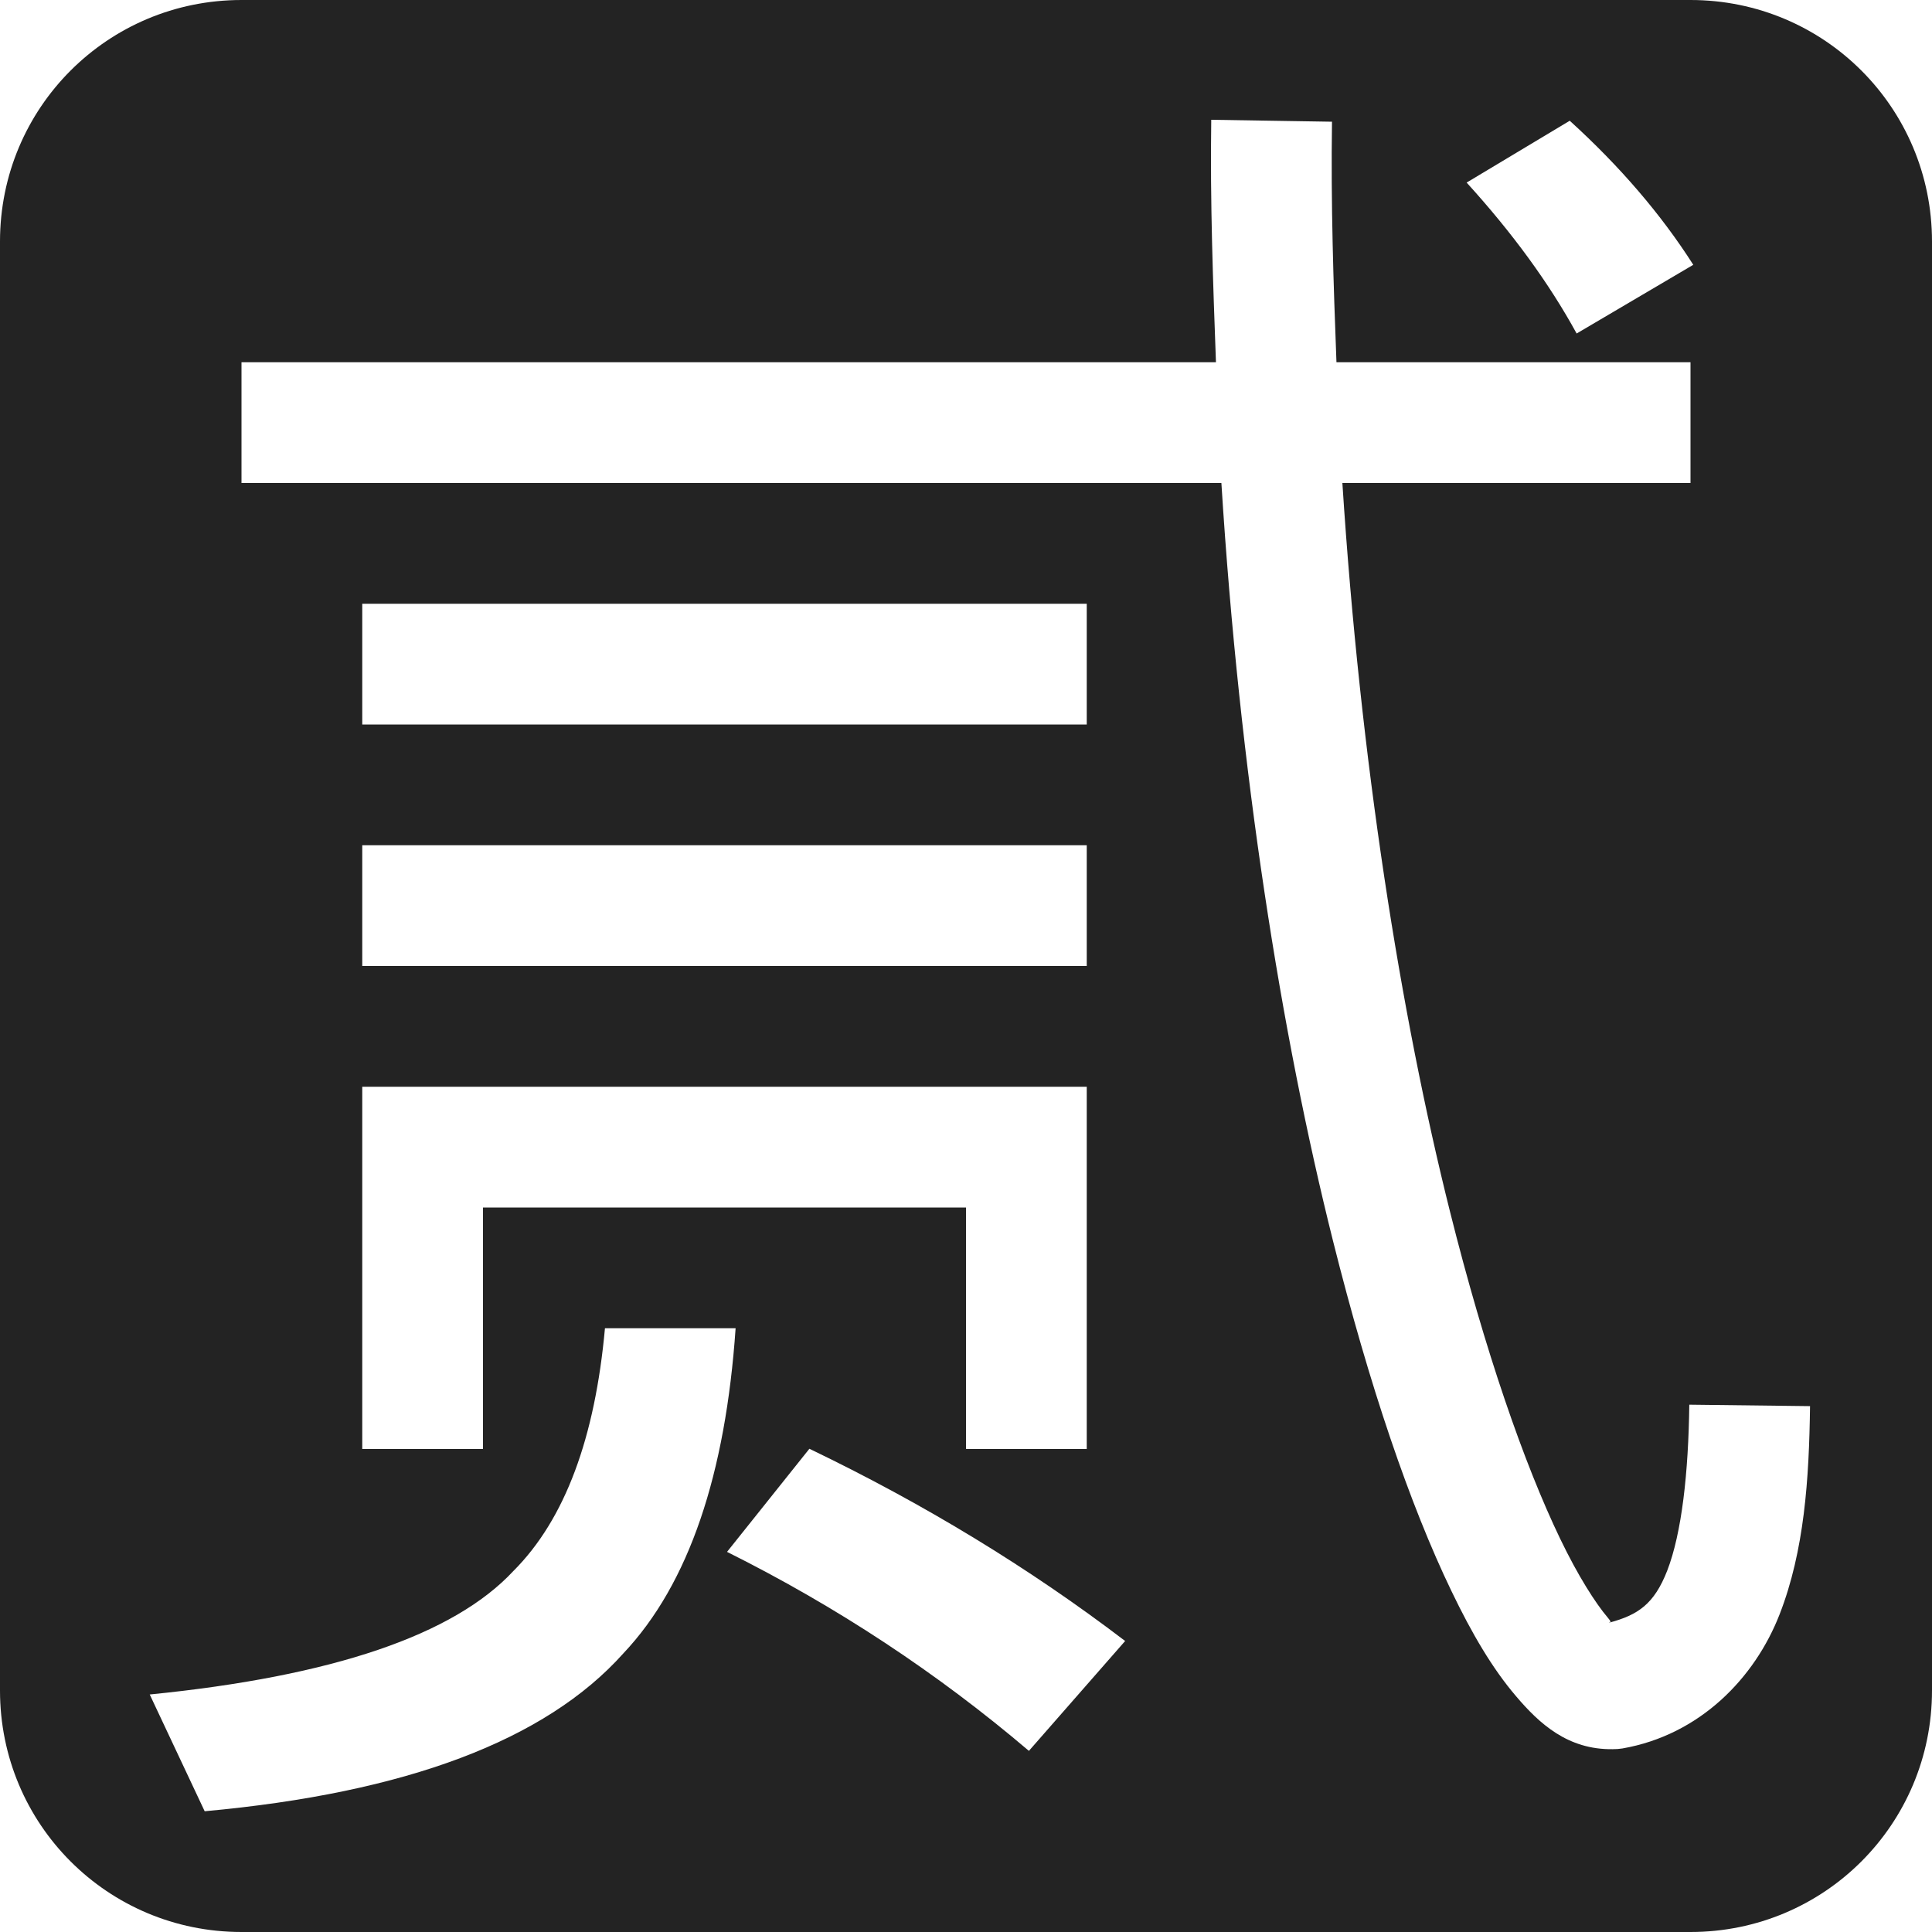
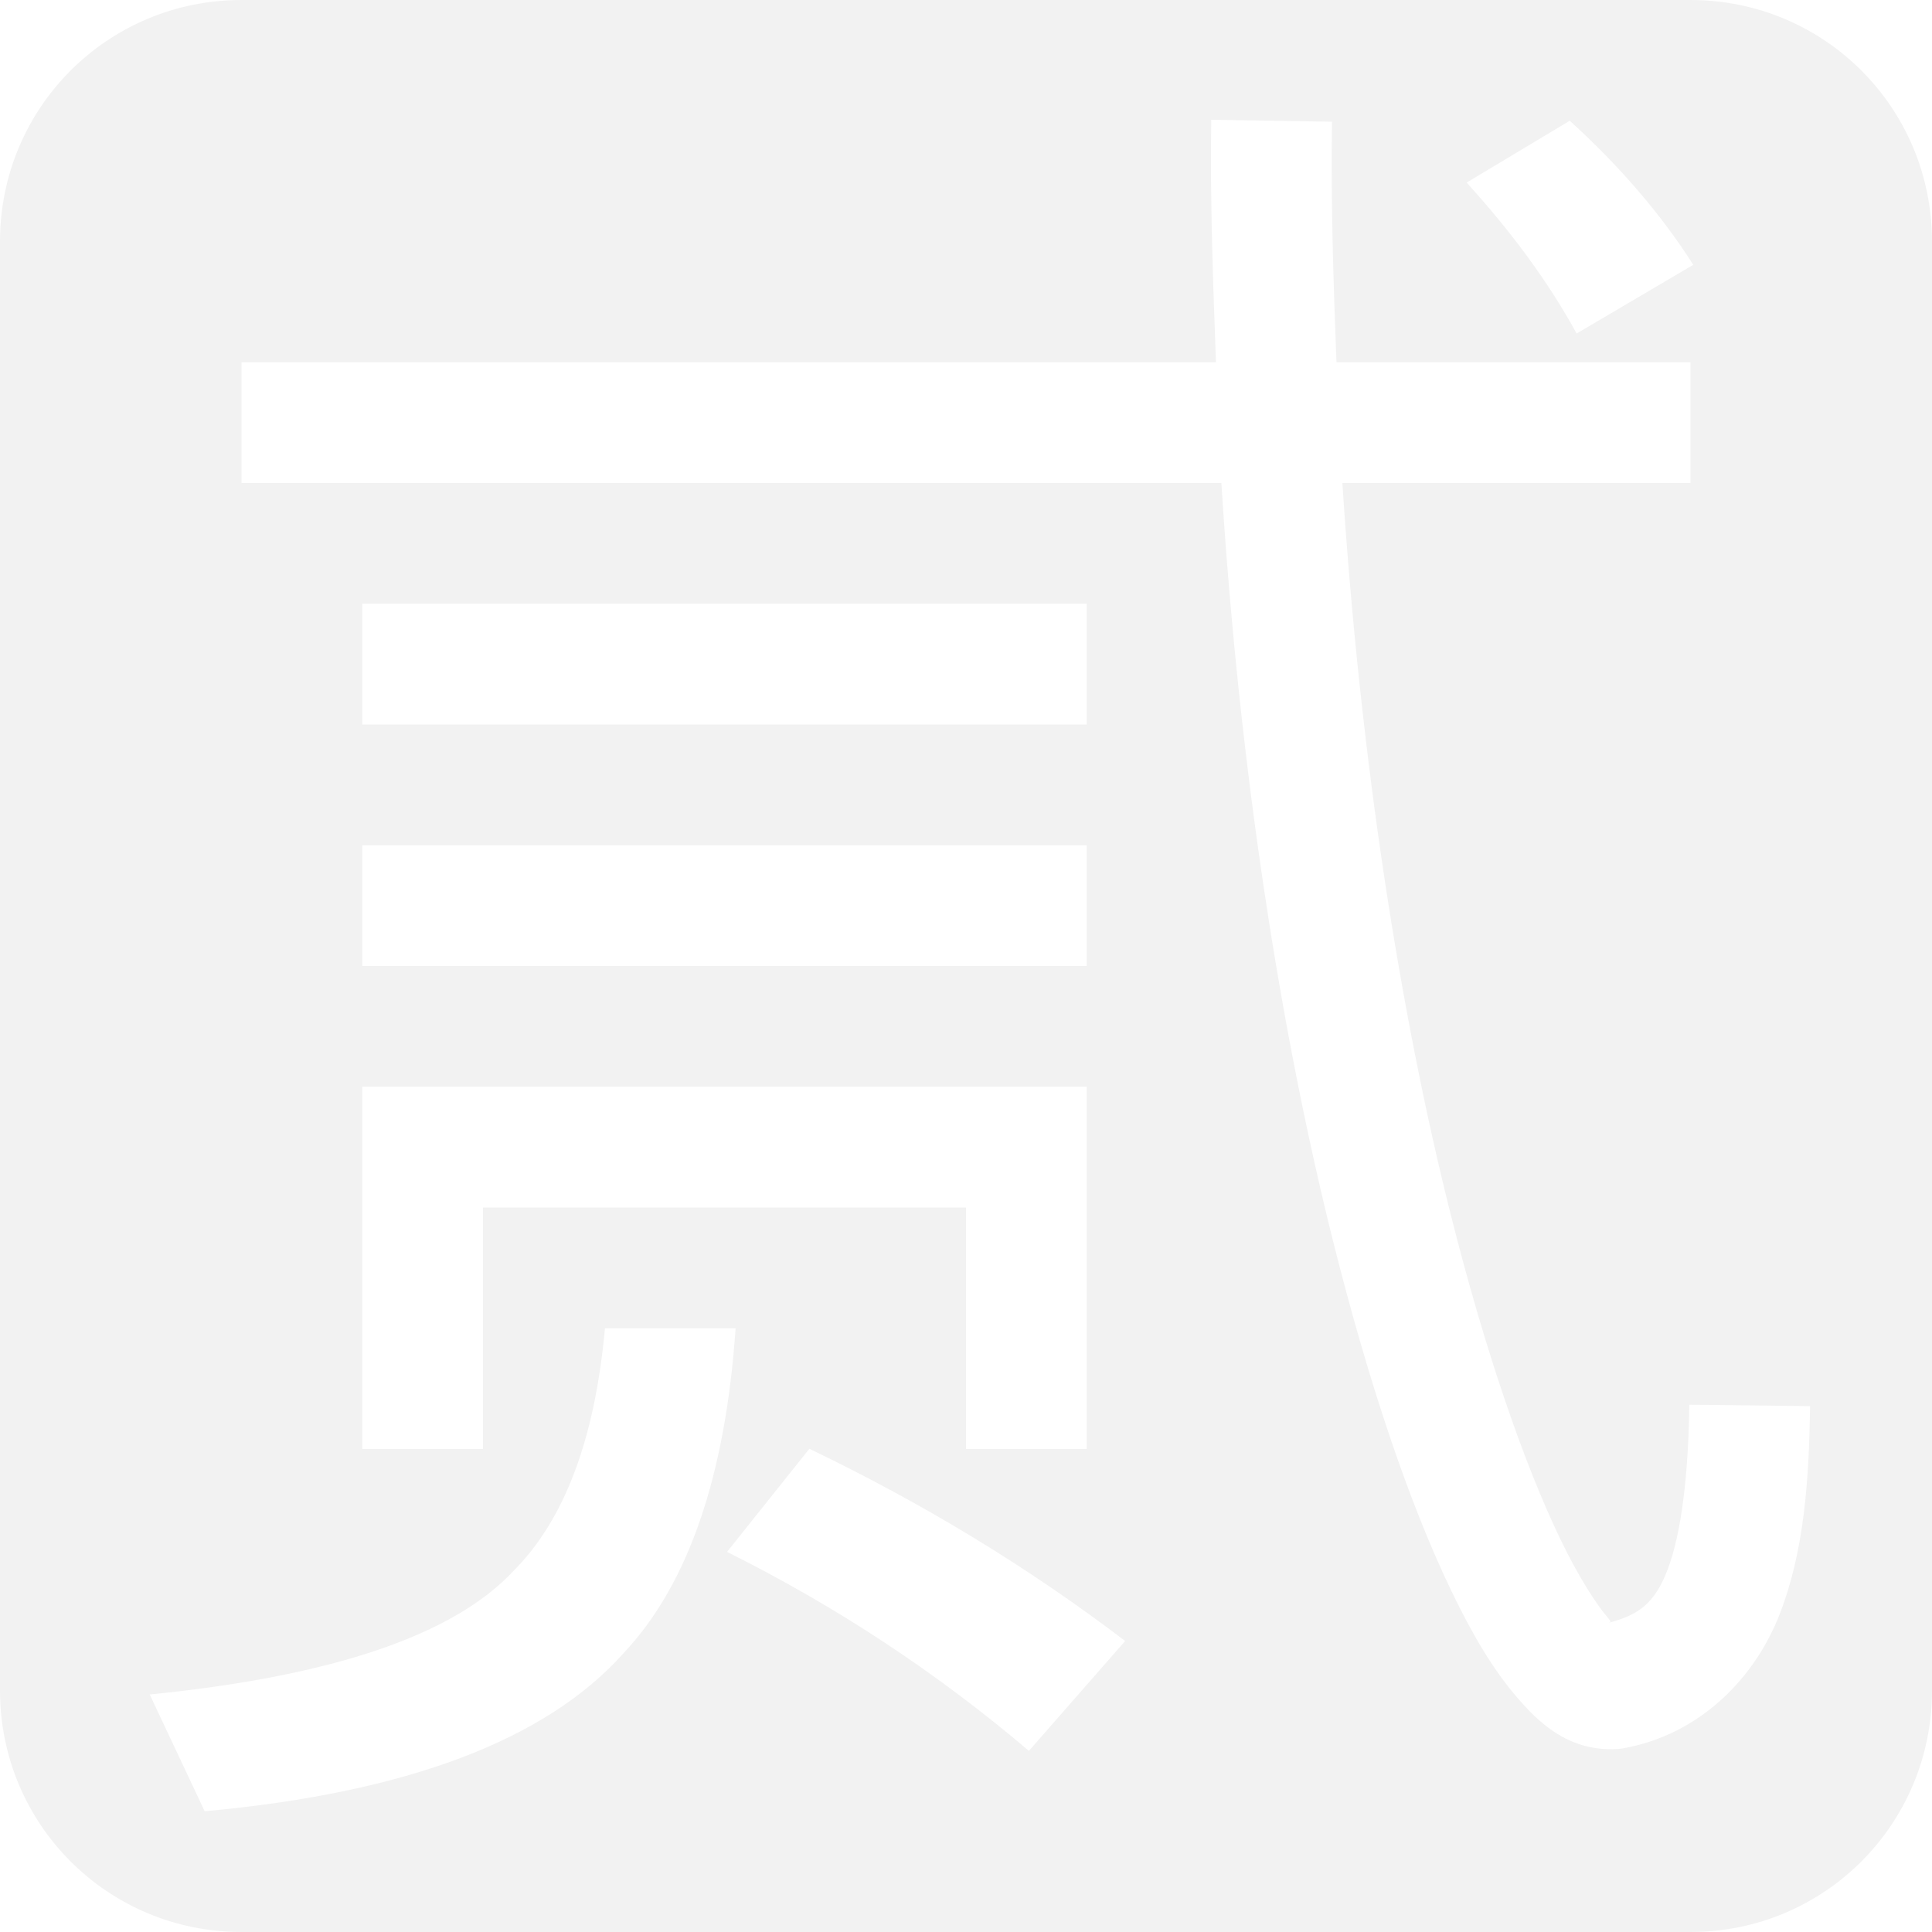
<svg xmlns="http://www.w3.org/2000/svg" width="16" height="16" version="1.1">
  <defs>
    <style id="current-color-scheme" type="text/css">
-    .ColorScheme-Text { color:#232323; } .ColorScheme-Highlight { color:#5294e2; }
+    .ColorScheme-Text { color:#f2f2f2; } .ColorScheme-Highlight { color:#5294e2; }
  </style>
  </defs>
  <path style="fill:currentColor" class="ColorScheme-Text" d="M 2 0 C 0.892 0 0 0.892 0 2 L 0 14 C 0 15.108 0.892 16 2 16 L 14 16 C 15.108 16 16 15.108 16 14 L 16 2 C 16 0.892 15.108 0 14 0 L 2 0 z M 10.031 0.992 L 11.031 1.008 C 11.021 1.688 11.043 2.346 11.068 3 L 14 3 L 14 4 L 11.117 4 C 11.266 6.308 11.599 8.401 12.008 10.033 C 12.298 11.191 12.624 12.127 12.92 12.742 C 13.068 13.05 13.213 13.277 13.316 13.398 C 13.363 13.453 13.315 13.428 13.328 13.438 C 13.566 13.374 13.699 13.284 13.807 13.008 C 13.928 12.695 13.983 12.196 13.99 11.633 L 14.99 11.645 C 14.982 12.251 14.943 12.842 14.738 13.369 C 14.533 13.896 14.078 14.368 13.436 14.48 A 0.5 0.5 0 0 1 13.355 14.486 C 12.983 14.491 12.748 14.274 12.555 14.047 C 12.361 13.82 12.191 13.532 12.02 13.176 C 11.677 12.464 11.341 11.48 11.039 10.275 C 10.61 8.562 10.265 6.393 10.115 4 L 2 4 L 2 3 L 10.07 3 C 10.046 2.34 10.021 1.678 10.031 0.992 z M 13 1 C 13.417 1.379 13.758 1.777 14.023 2.193 L 13.057 2.762 C 12.829 2.345 12.525 1.929 12.146 1.512 L 13 1 z M 3 5 L 9 5 L 9 6 L 3 6 L 3 5 z M 3 7 L 9 7 L 9 8 L 3 8 L 3 7 z M 3 9 L 4 9 L 9 9 L 9 12 L 8 12 L 8 10 L 4 10 L 4 12 L 3 12 L 3 10 L 3 9 z M 5.01 11 L 6.092 11 C 6.009 12.204 5.708 13.115 5.162 13.693 C 4.518 14.413 3.363 14.848 1.695 15 L 1.24 14.033 C 2.756 13.882 3.759 13.54 4.252 13.01 C 4.682 12.58 4.928 11.902 5.01 11 z M 6.703 11.998 C 7.65 12.453 8.523 12.984 9.318 13.59 L 8.521 14.5 C 7.764 13.856 6.931 13.306 6.021 12.852 L 6.703 11.998 z" />
</svg>
